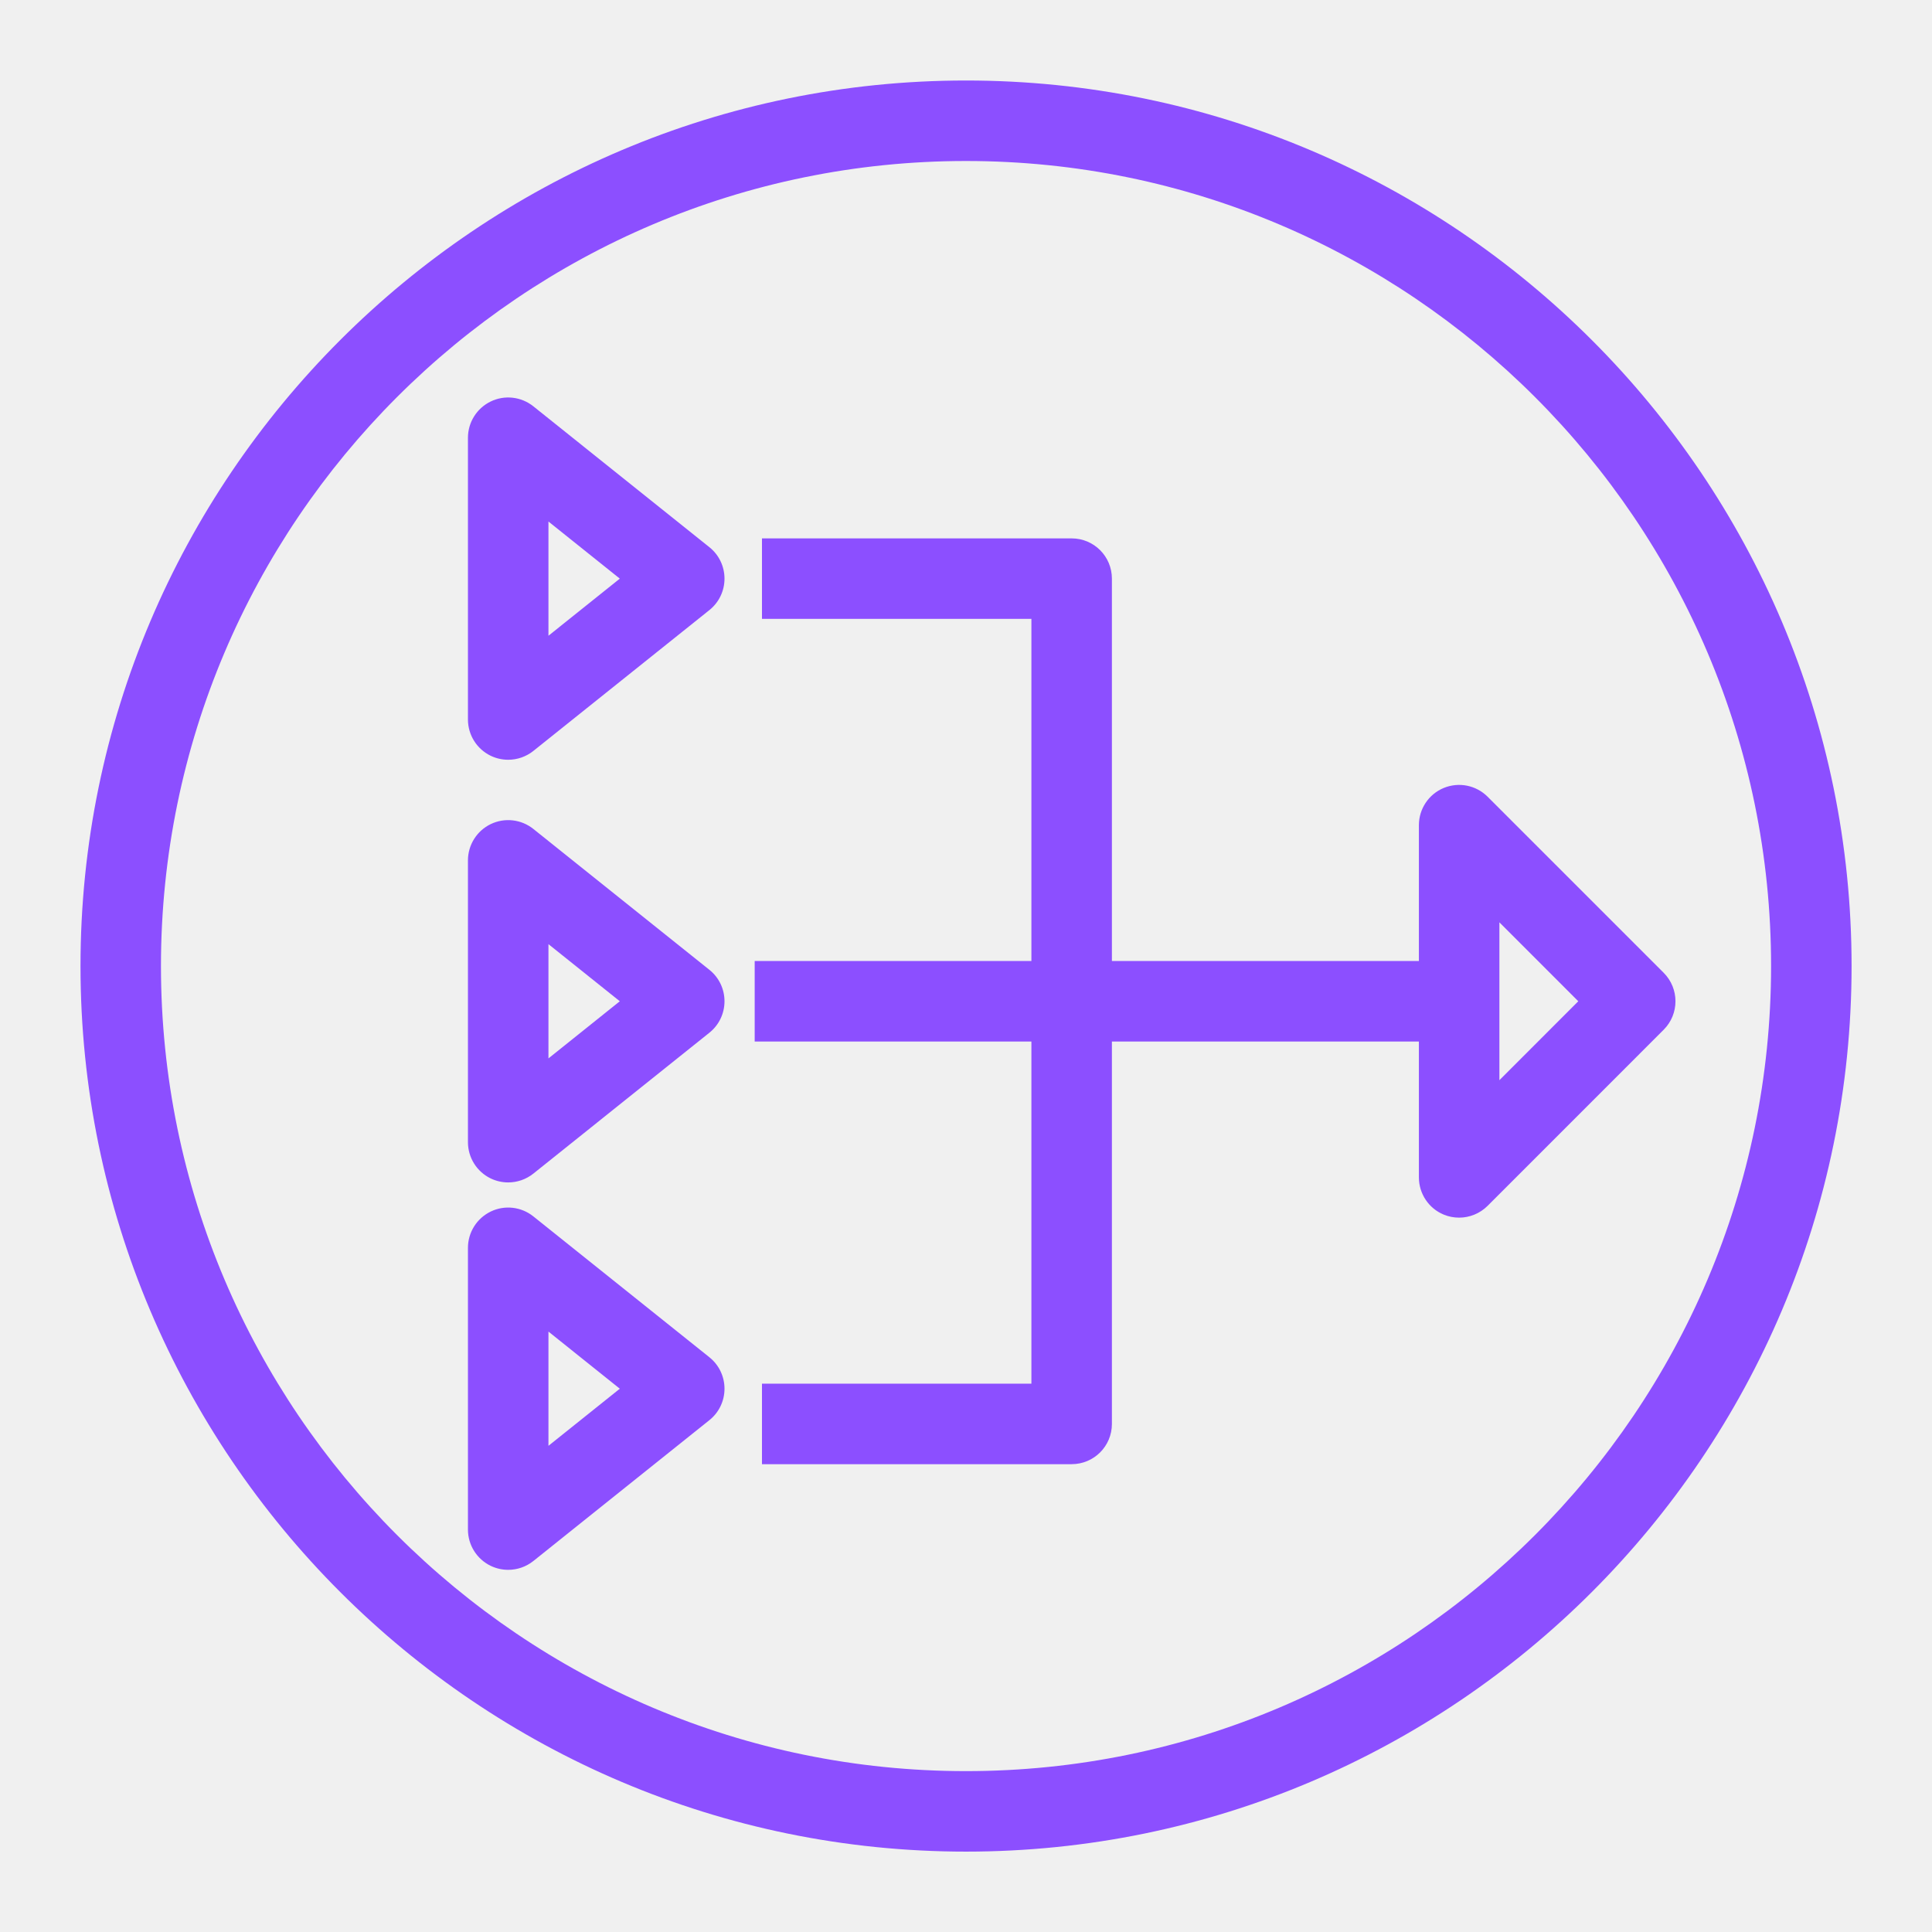
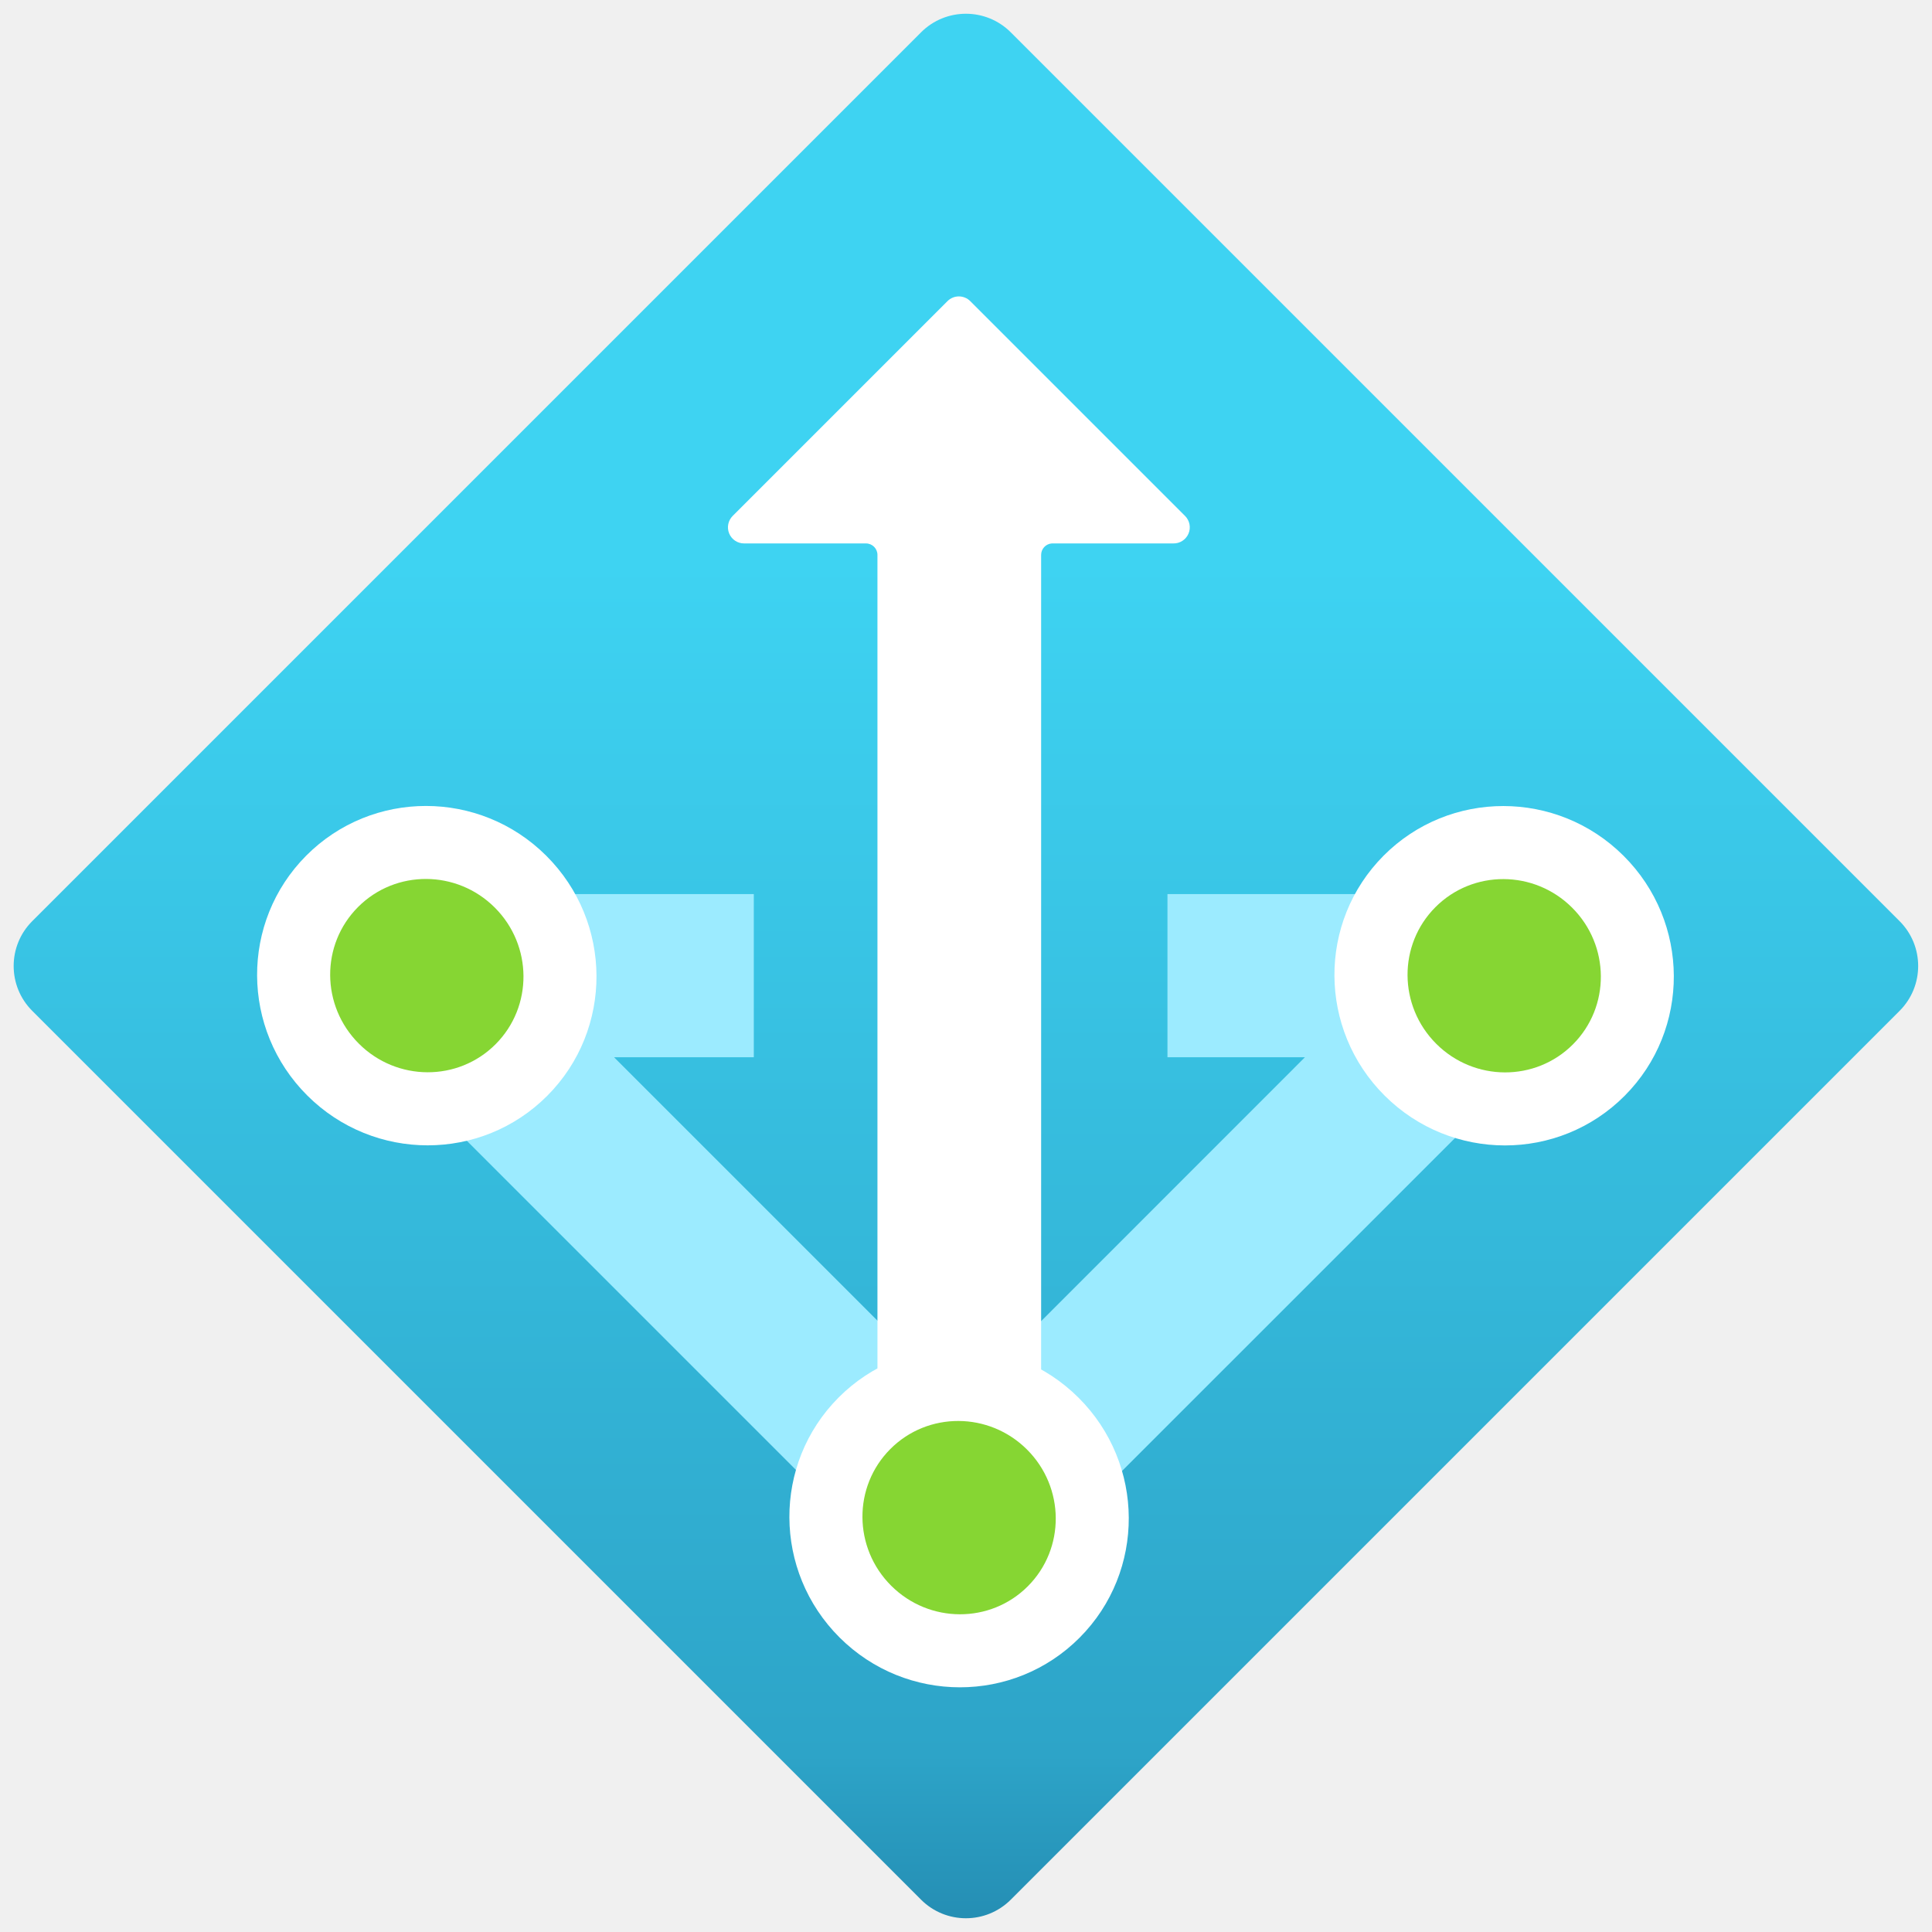
- <svg xmlns="http://www.w3.org/2000/svg" width="48px" height="48px" viewBox="0 0 48 48" version="1.1">
-   <g id="Icon-Resource/Networking-and-Content-Delivery/Res_Amazon-VPC_NAT-Gateway_48" stroke="none" stroke-width="1" fill="none" fill-rule="evenodd">
-     <path d="M13.626,35.921 L13.626,33.083 L15.399,34.502 L13.626,35.921 Z M13.251,30.221 C12.95,29.98 12.537,29.933 12.191,30.101 C11.847,30.268 11.626,30.617 11.626,31.002 L11.626,38.002 C11.626,38.387 11.847,38.736 12.191,38.903 C12.331,38.97 12.479,39.002 12.626,39.002 C12.848,39.002 13.069,38.928 13.251,38.783 L17.625,35.283 C17.863,35.093 18,34.806 18,34.502 C18,34.198 17.863,33.911 17.625,33.721 L13.251,30.221 Z M37.252,26.837 L37.252,22.915 L39.212,24.876 L37.252,26.837 Z M41.334,24.169 L36.959,19.794 C36.672,19.508 36.245,19.422 35.868,19.577 C35.495,19.732 35.252,20.097 35.252,20.501 L35.252,23.876 L27.625,23.876 L27.625,14.376 C27.625,13.823 27.178,13.376 26.625,13.376 L18.931,13.376 L18.931,15.376 L25.625,15.376 L25.625,23.876 L18.75,23.876 L18.75,25.876 L25.625,25.876 L25.625,34.377 L18.931,34.377 L18.931,36.377 L26.625,36.377 C27.178,36.377 27.625,35.93 27.625,35.377 L27.625,25.876 L35.252,25.876 L35.252,29.252 C35.252,29.656 35.495,30.022 35.868,30.176 C35.992,30.228 36.123,30.252 36.252,30.252 C36.511,30.252 36.767,30.15 36.959,29.959 L41.334,25.583 C41.724,25.192 41.724,24.56 41.334,24.169 L41.334,24.169 Z M13.626,26.296 L13.626,23.457 L15.399,24.876 L13.626,26.296 Z M13.251,20.595 C12.95,20.354 12.537,20.308 12.191,20.475 C11.847,20.642 11.626,20.991 11.626,21.376 L11.626,28.377 C11.626,28.762 11.847,29.111 12.191,29.278 C12.331,29.345 12.479,29.377 12.626,29.377 C12.848,29.377 13.069,29.303 13.251,29.158 L17.625,25.657 C17.863,25.467 18,25.18 18,24.876 C18,24.572 17.863,24.285 17.625,24.095 L13.251,20.595 Z M13.626,15.795 L13.626,12.957 L15.399,14.376 L13.626,15.795 Z M13.251,10.095 C12.95,9.854 12.537,9.807 12.191,9.975 C11.847,10.142 11.626,10.491 11.626,10.876 L11.626,17.876 C11.626,18.261 11.847,18.61 12.191,18.777 C12.331,18.844 12.479,18.876 12.626,18.876 C12.848,18.876 13.069,18.802 13.251,18.657 L17.625,15.157 C17.863,14.967 18,14.68 18,14.376 C18,14.072 17.863,13.785 17.625,13.595 L13.251,10.095 Z M24,44.003 C12.973,44.003 3.999,35.03 3.999,24.001 C3.999,12.973 12.973,4 24,4 C35.029,4 44.002,12.973 44.002,24.001 C44.002,35.03 35.029,44.003 24,44.003 L24,44.003 Z M24,2 C11.868,2 2,11.869 2,24.001 C2,36.133 11.868,46.003 24,46.003 C36.133,46.003 46.002,36.133 46.002,24.001 C46.002,11.869 36.133,2 24,2 L24,2 Z" id="AWS-Amazon-VPC_NAT-gateway_Resource-Icon_light-bg" fill="#8C4FFF" />
+ <svg xmlns="http://www.w3.org/2000/svg" id="b8a38613-92d9-40bd-9920-20dea78733ab" width="18" height="18" viewBox="0 0 18 18">
+   <defs>
+     <linearGradient id="bb278f11-acc5-4f81-a956-3c7e2103f9e0" x1="9" y1="18.17" x2="9" y2="1.506" gradientTransform="translate(9 -3.728) rotate(45)" gradientUnits="userSpaceOnUse">
+       <stop offset="0" stop-color="#238ab0" />
+       <stop offset="0.109" stop-color="#2da4c8" />
+       <stop offset="0.775" stop-color="#3ed3f2" />
+     </linearGradient>
+   </defs>
+   <g>
+     <rect x="2.553" y="2.553" width="12.893" height="12.893" rx="0.591" transform="translate(-3.728 9) rotate(-45)" fill="url(#bb278f11-acc5-4f81-a956-3c7e2103f9e0)" />
+     <polygon points="14.092 10.067 13.734 9.709 13.734 8.33 10.877 8.33 10.877 9.85 12.158 9.85 8.94 13.069 5.721 9.85 7.023 9.85 7.023 8.33 3.885 8.33 3.885 9.85 4.004 9.85 3.788 10.067 8.286 14.565 8.94 13.912 9.593 14.565 14.092 10.067" fill="#9cebff" />
+     <g>
+       <ellipse id="e7444779-97d4-41c0-b615-8f20dff7b430" cx="3.977" cy="9.09" rx="1.577" ry="1.585" transform="translate(-5.271 5.494) rotate(-45.121)" fill="#fff" />
+       <ellipse id="f49a3027-2a70-4956-8377-b9fde0692268" cx="3.977" cy="9.09" rx="0.896" ry="0.905" transform="translate(-5.267 5.484) rotate(-45.061)" fill="#86d633" />
+       <ellipse id="a1afee39-6bd9-4799-a876-a587d30d68e2" cx="14.014" cy="9.09" rx="1.577" ry="1.585" transform="translate(-2.316 12.607) rotate(-45.121)" fill="#fff" />
+       <ellipse id="e3be4992-7cb5-4729-a727-b6df3846a260" cx="14.014" cy="9.09" rx="0.896" ry="0.905" transform="translate(-2.319 12.59) rotate(-45.061)" fill="#86d633" />
+     </g>
+     <g>
+       <path d="M11.04,4.806l-2-2a.15.15,0,0,0-.213,0l-2,2a.15.15,0,0,0,.106.257H8.068a.107.107,0,0,1,.107.107V15.433H9.7V5.17A.107.107,0,0,1,9.8,5.063h1.131A.15.15,0,0,0,11.04,4.806Z" fill="#fff" />
+       <ellipse id="b39a4da1-83b2-4022-9206-dc01785cf428" cx="8.935" cy="14.139" rx="1.577" ry="1.585" transform="translate(-7.388 10.494) rotate(-45.121)" fill="#fff" />
+       <ellipse id="fc8023b8-202d-4292-8ba0-f1db060a36ef" cx="8.935" cy="14.139" rx="0.896" ry="0.905" transform="translate(-7.384 10.477) rotate(-45.061)" fill="#86d633" />
+     </g>
  </g>
</svg>
